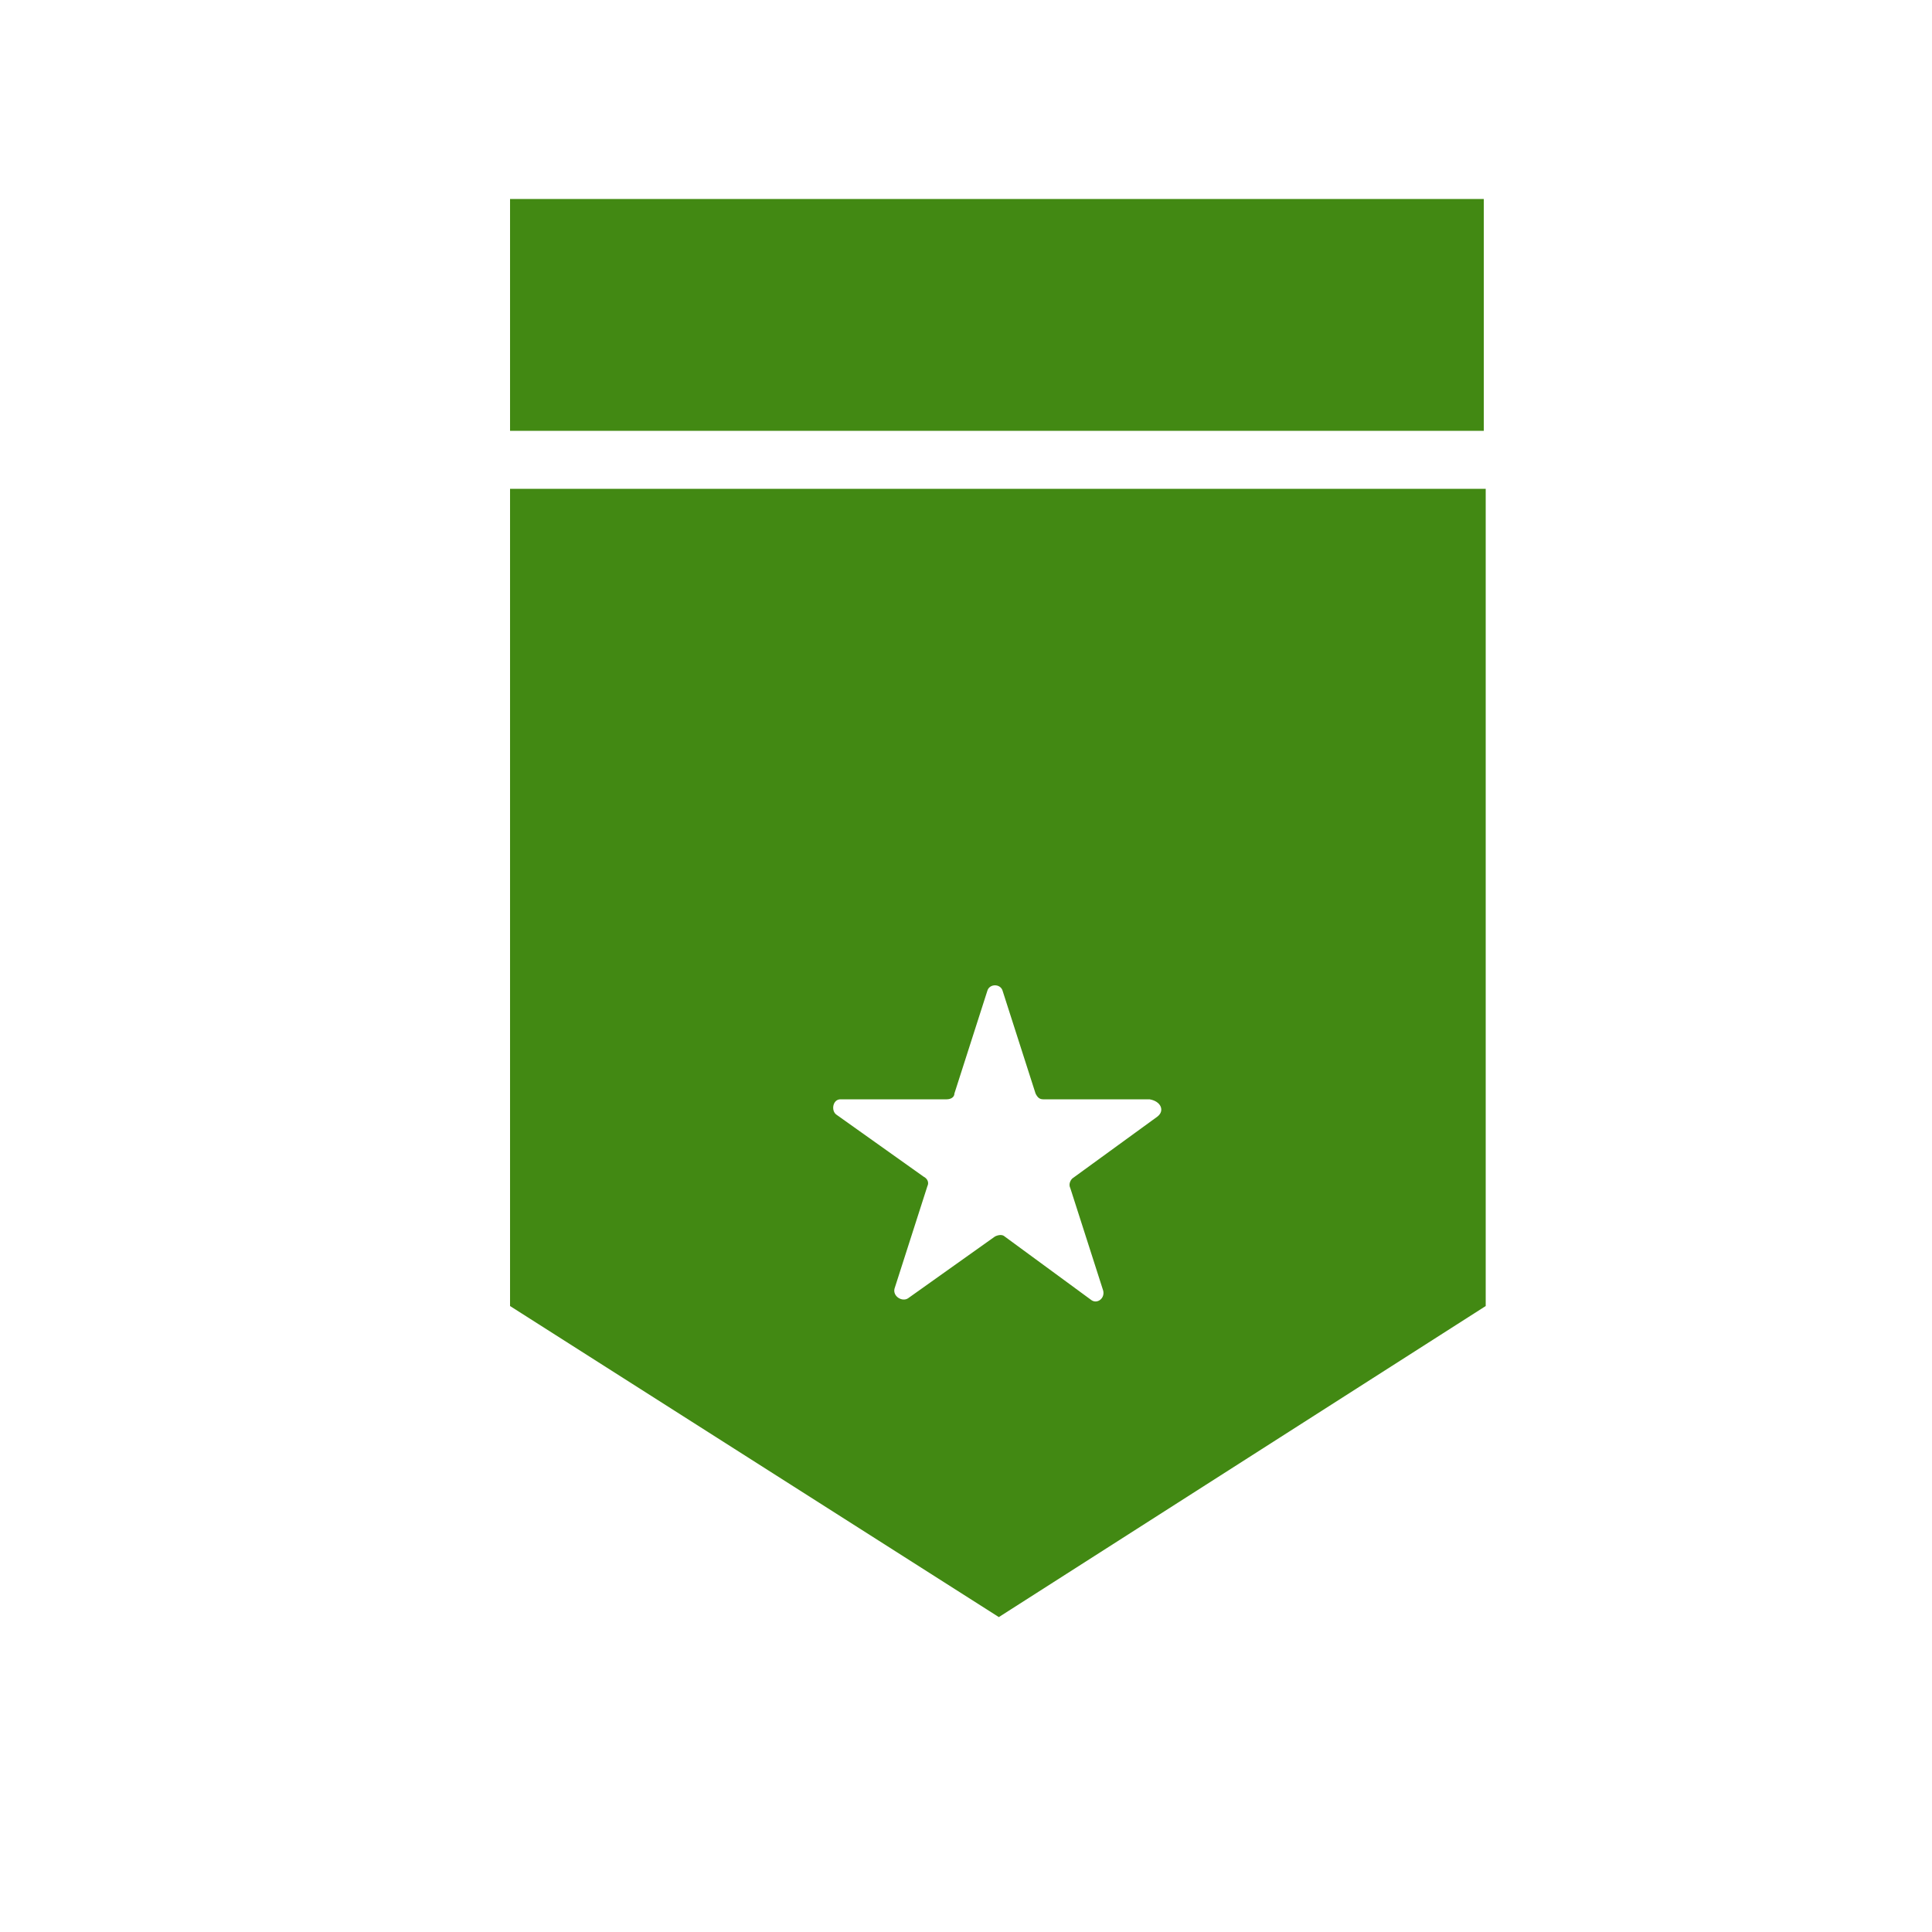
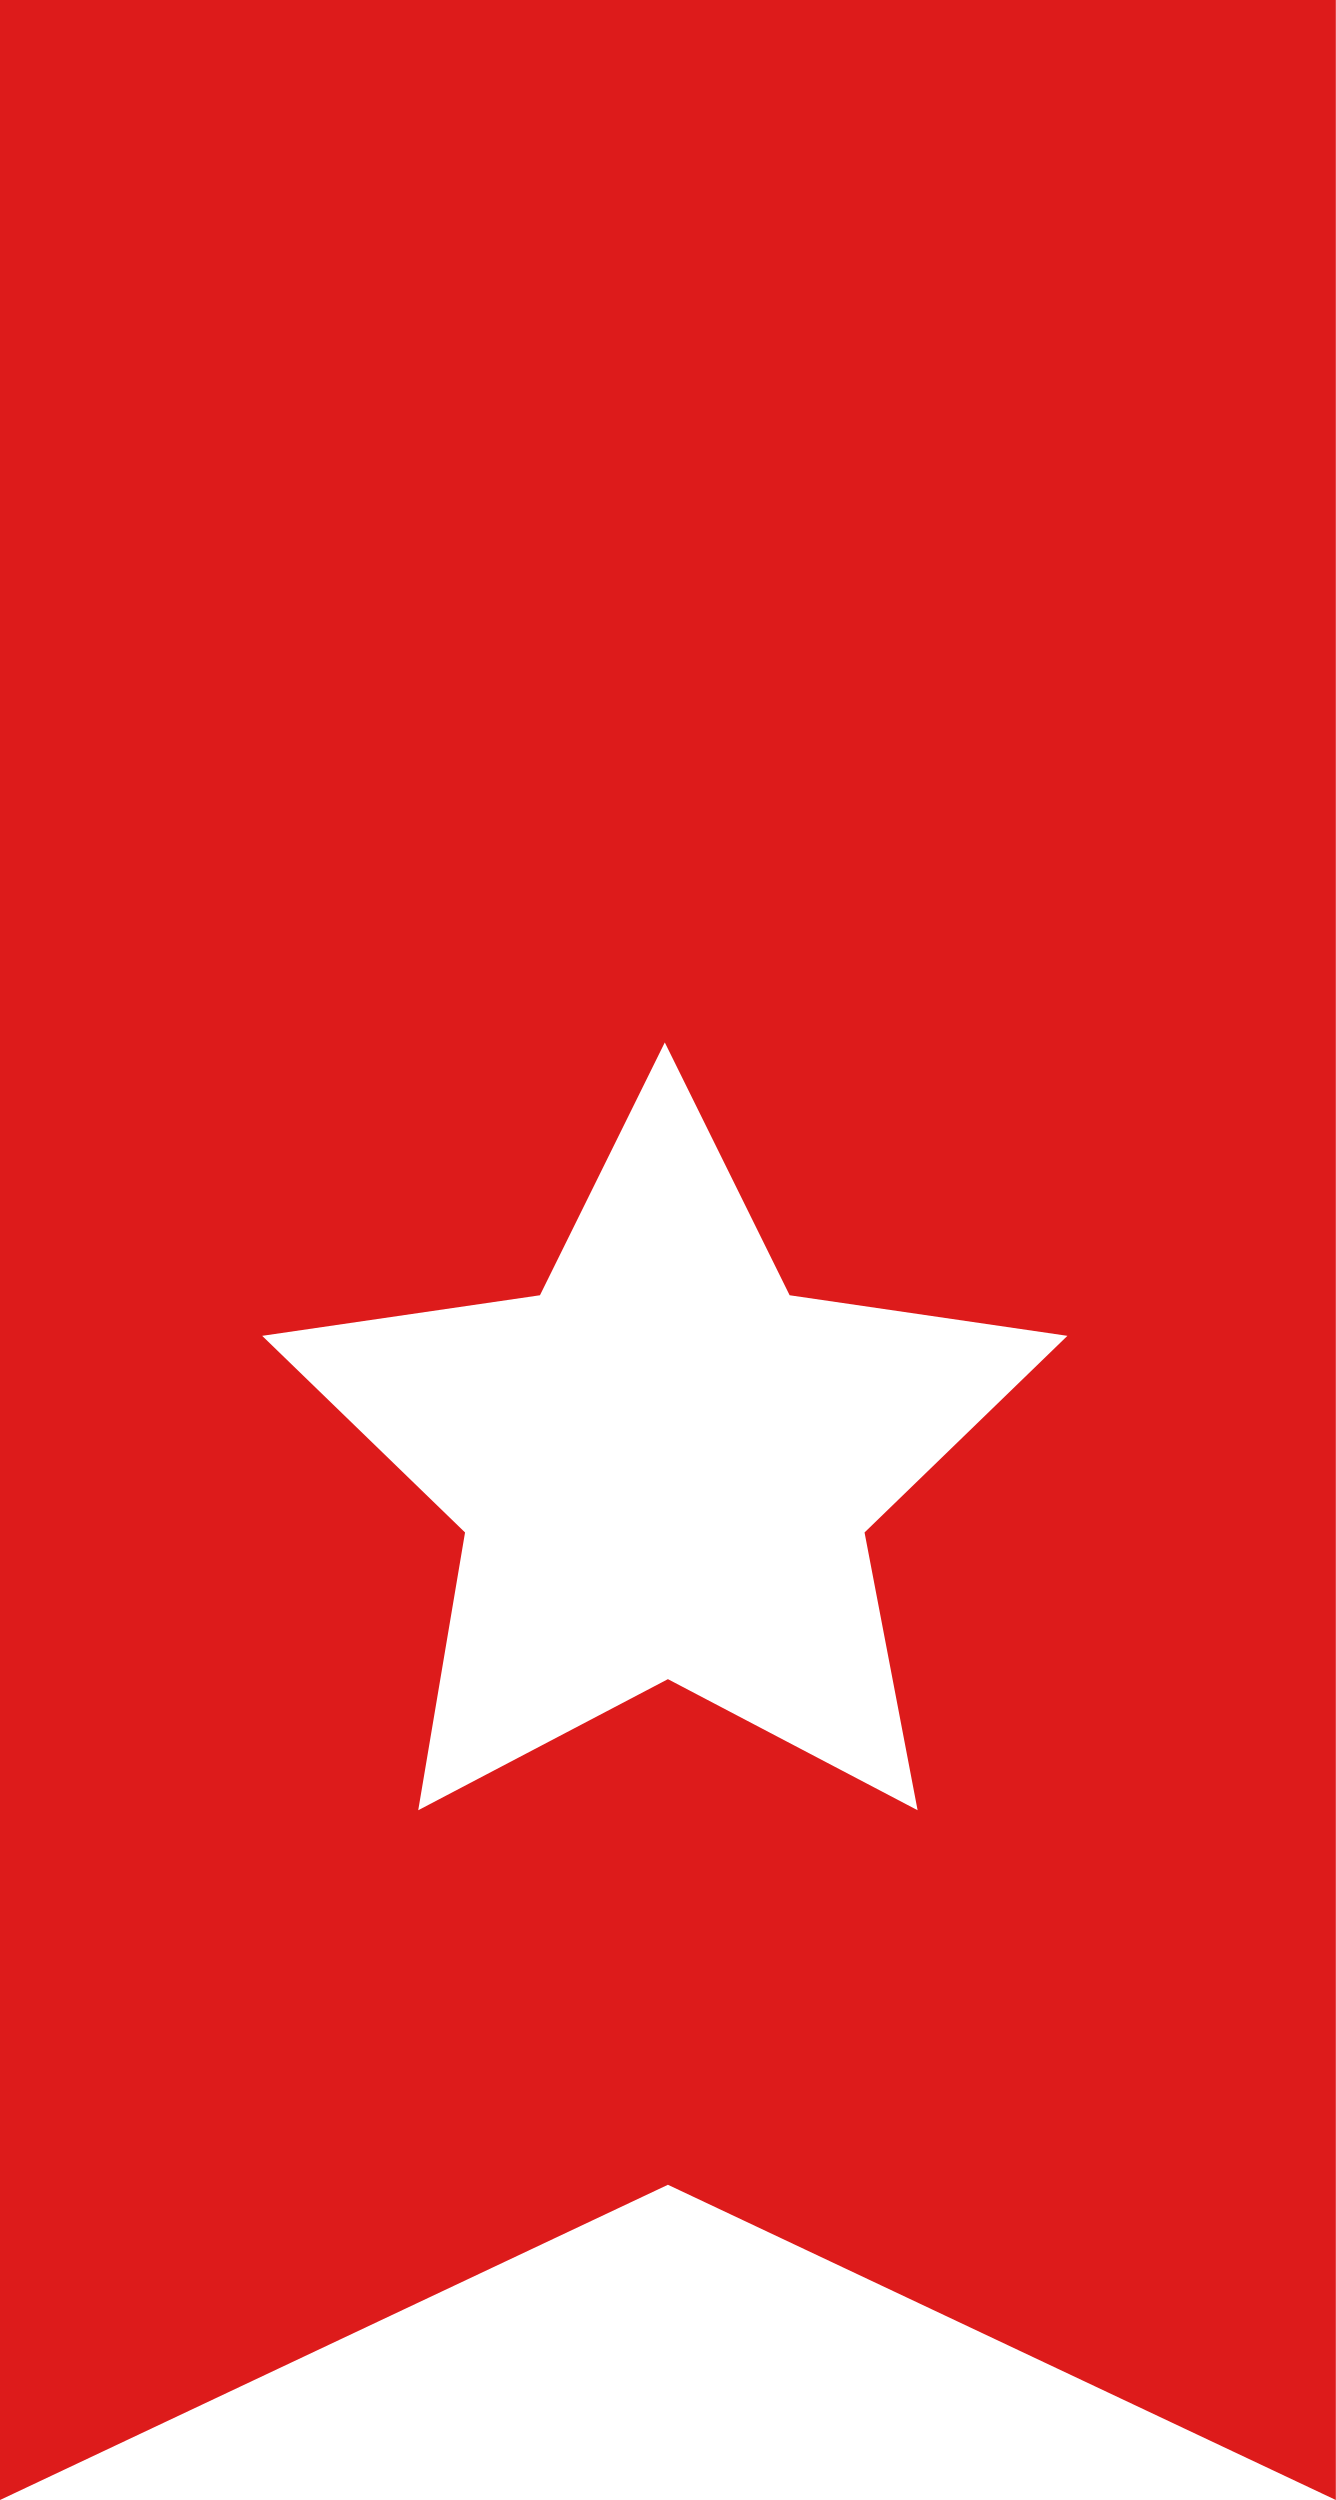
- <svg xmlns="http://www.w3.org/2000/svg" version="1.1" id="Layer_1" x="0px" y="0px" viewBox="0 0 100 100" style="enable-background:new 0 0 100 100;" xml:space="preserve">
+ <svg xmlns="http://www.w3.org/2000/svg" version="1.1" id="Layer_1" x="0px" y="0px" viewBox="0 0 42.8 80.1" style="enable-background:new 0 0 42.8 80.1;" xml:space="preserve">
  <style type="text/css">
- 	.st0{fill:#428913;}
+ 	.st0{fill:#DD1B1B;}
</style>
-   <rect x="26.4" y="10.3" class="st0" width="50.4" height="12" />
-   <path class="st0" d="M26.4,25.3v42.3l25.3,16.1l25.2-16.1V25.3H26.4z M59.9,57.8L55.5,61c-0.1,0.1-0.2,0.3-0.1,0.5l1.7,5.3  c0.1,0.4-0.3,0.7-0.6,0.5L52,64c-0.1-0.1-0.3-0.1-0.5,0L47,67.2c-0.3,0.2-0.8-0.1-0.7-0.5l1.7-5.3c0.1-0.2,0-0.4-0.2-0.5l-4.5-3.2  c-0.3-0.2-0.2-0.8,0.2-0.8H49c0.2,0,0.4-0.1,0.4-0.3l1.7-5.3c0.1-0.4,0.7-0.4,0.8,0l1.7,5.3c0.1,0.2,0.2,0.3,0.4,0.3h5.5  C60.1,57,60.3,57.5,59.9,57.8z" />
+   <path class="st0" d="M0,0v80.1L21.4,70l21.4,10.1V0H0z M29.4,58l-8-4.2l-8,4.2l1.5-8.9l-6.5-6.3l8.9-1.3l4-8.1l4,8.1l8.9,1.3  l-6.5,6.3L29.4,58z" />
</svg>
